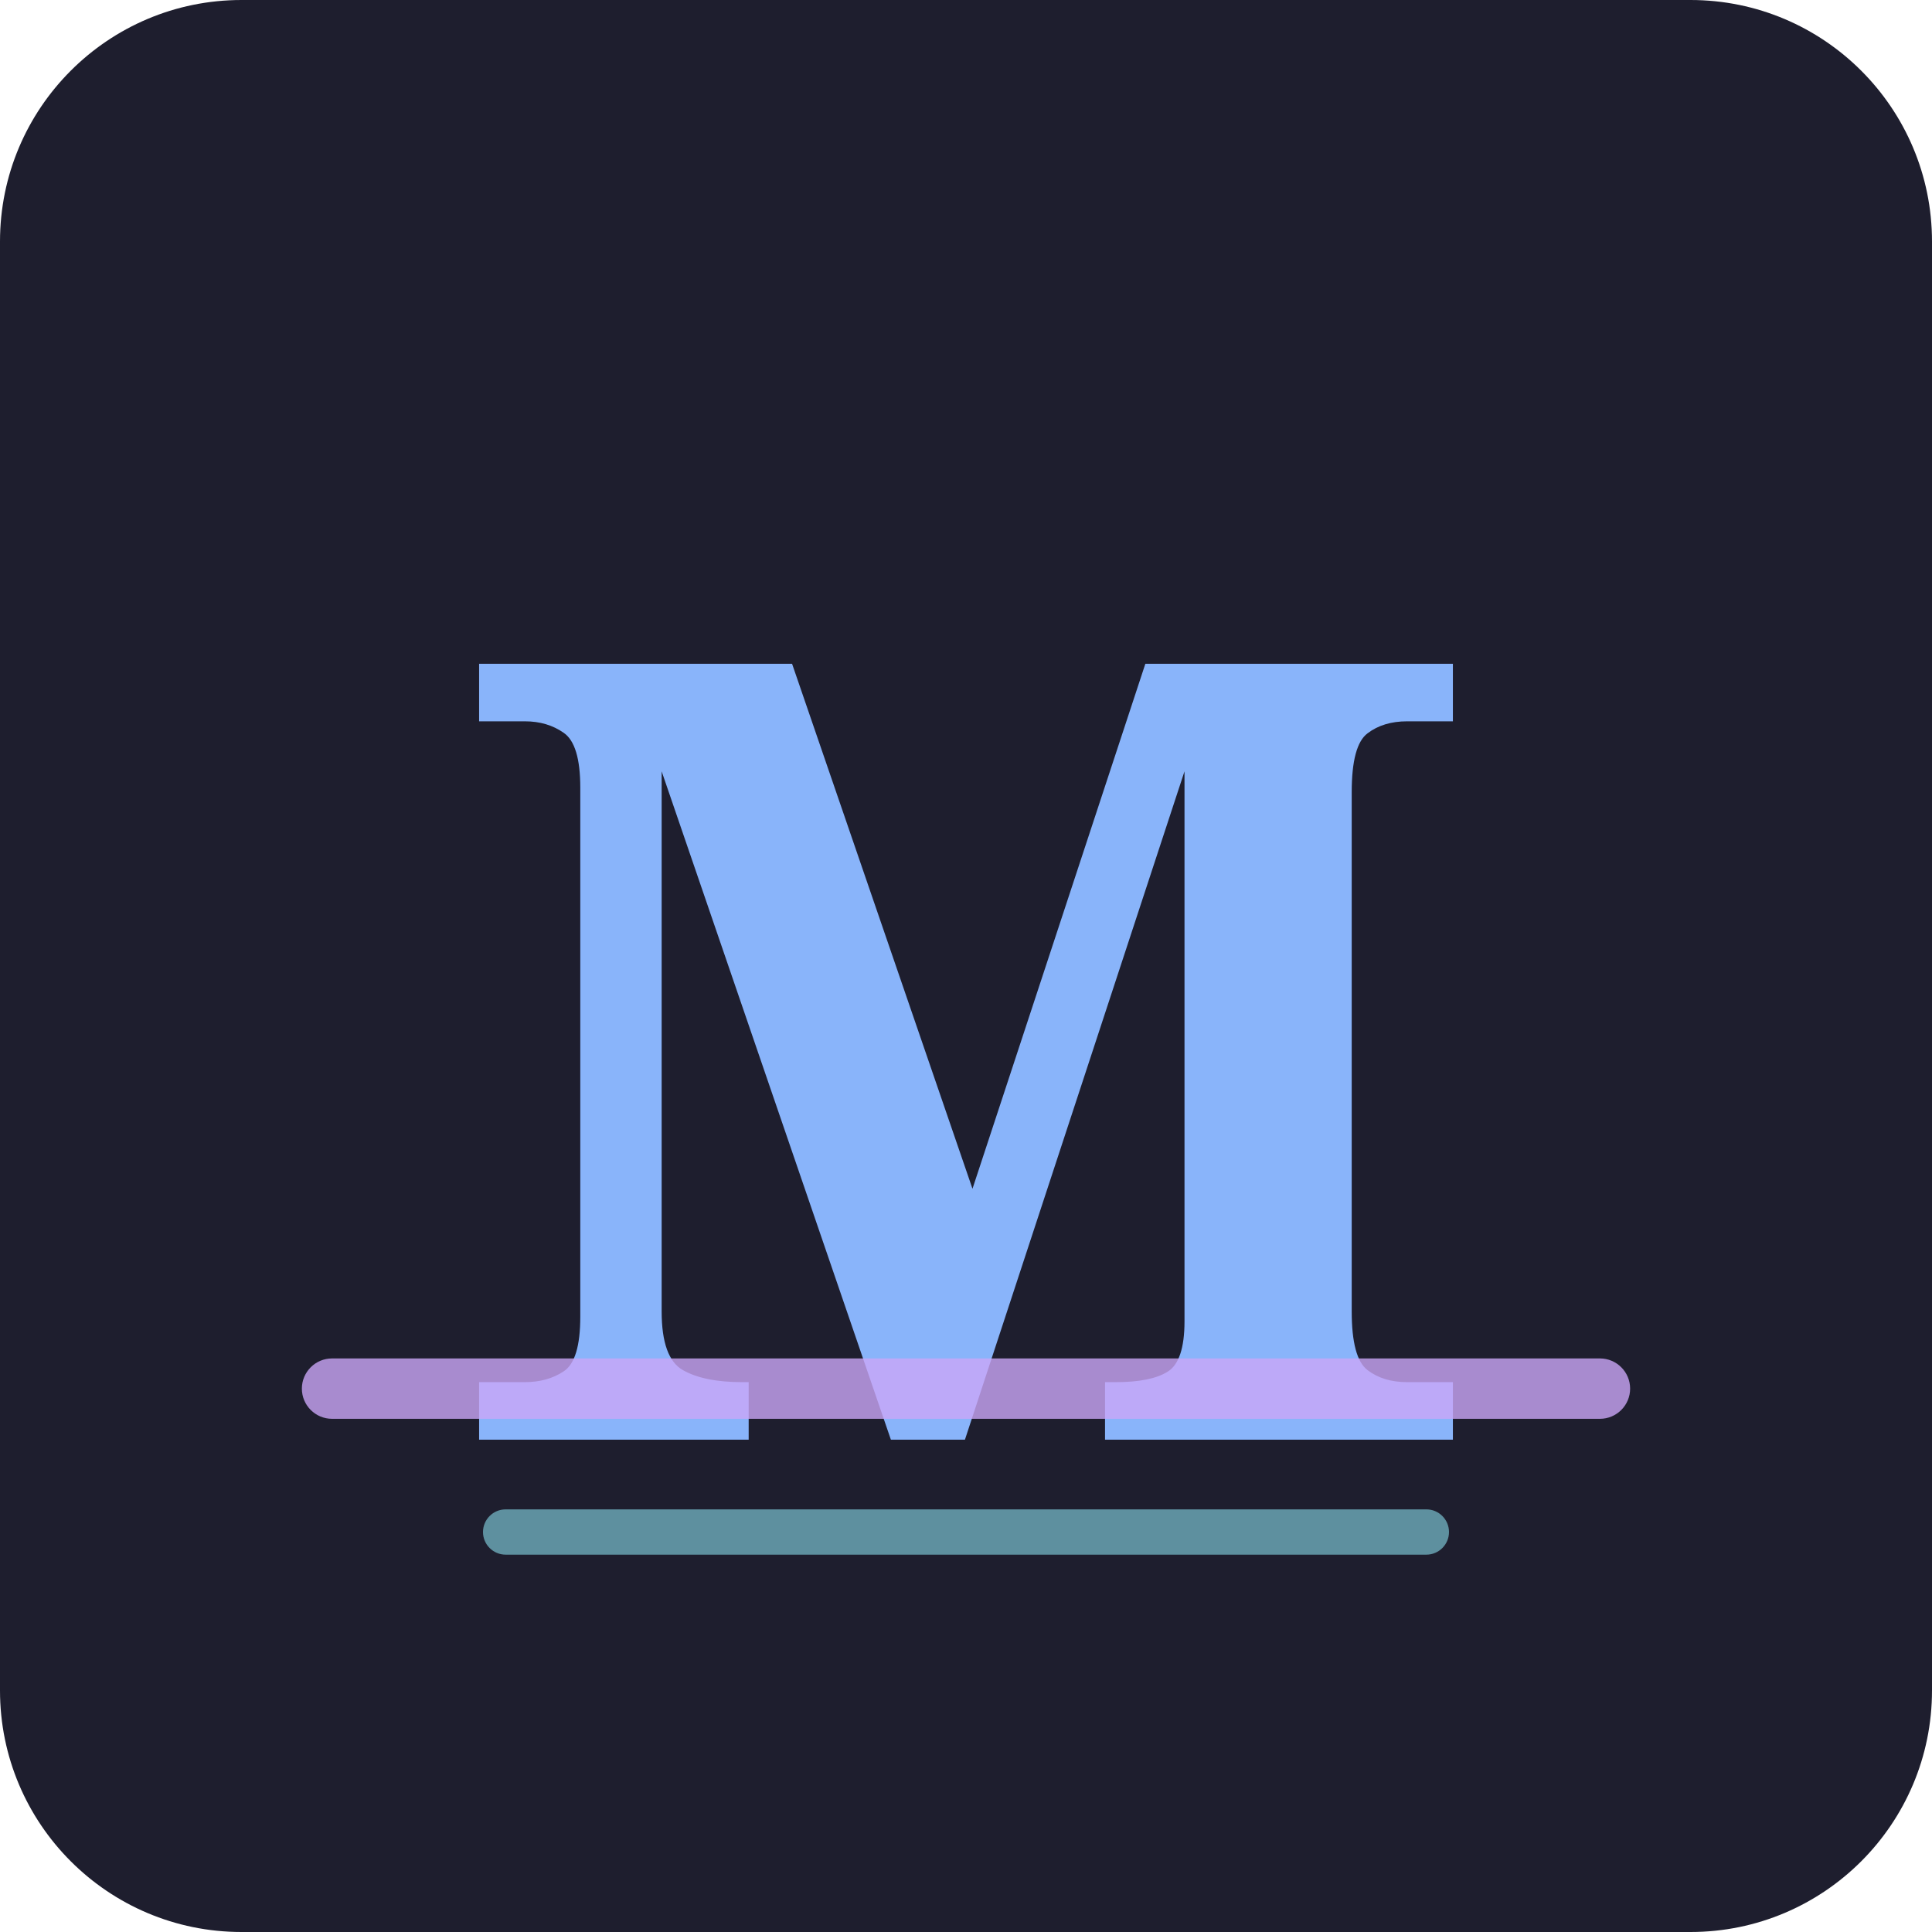
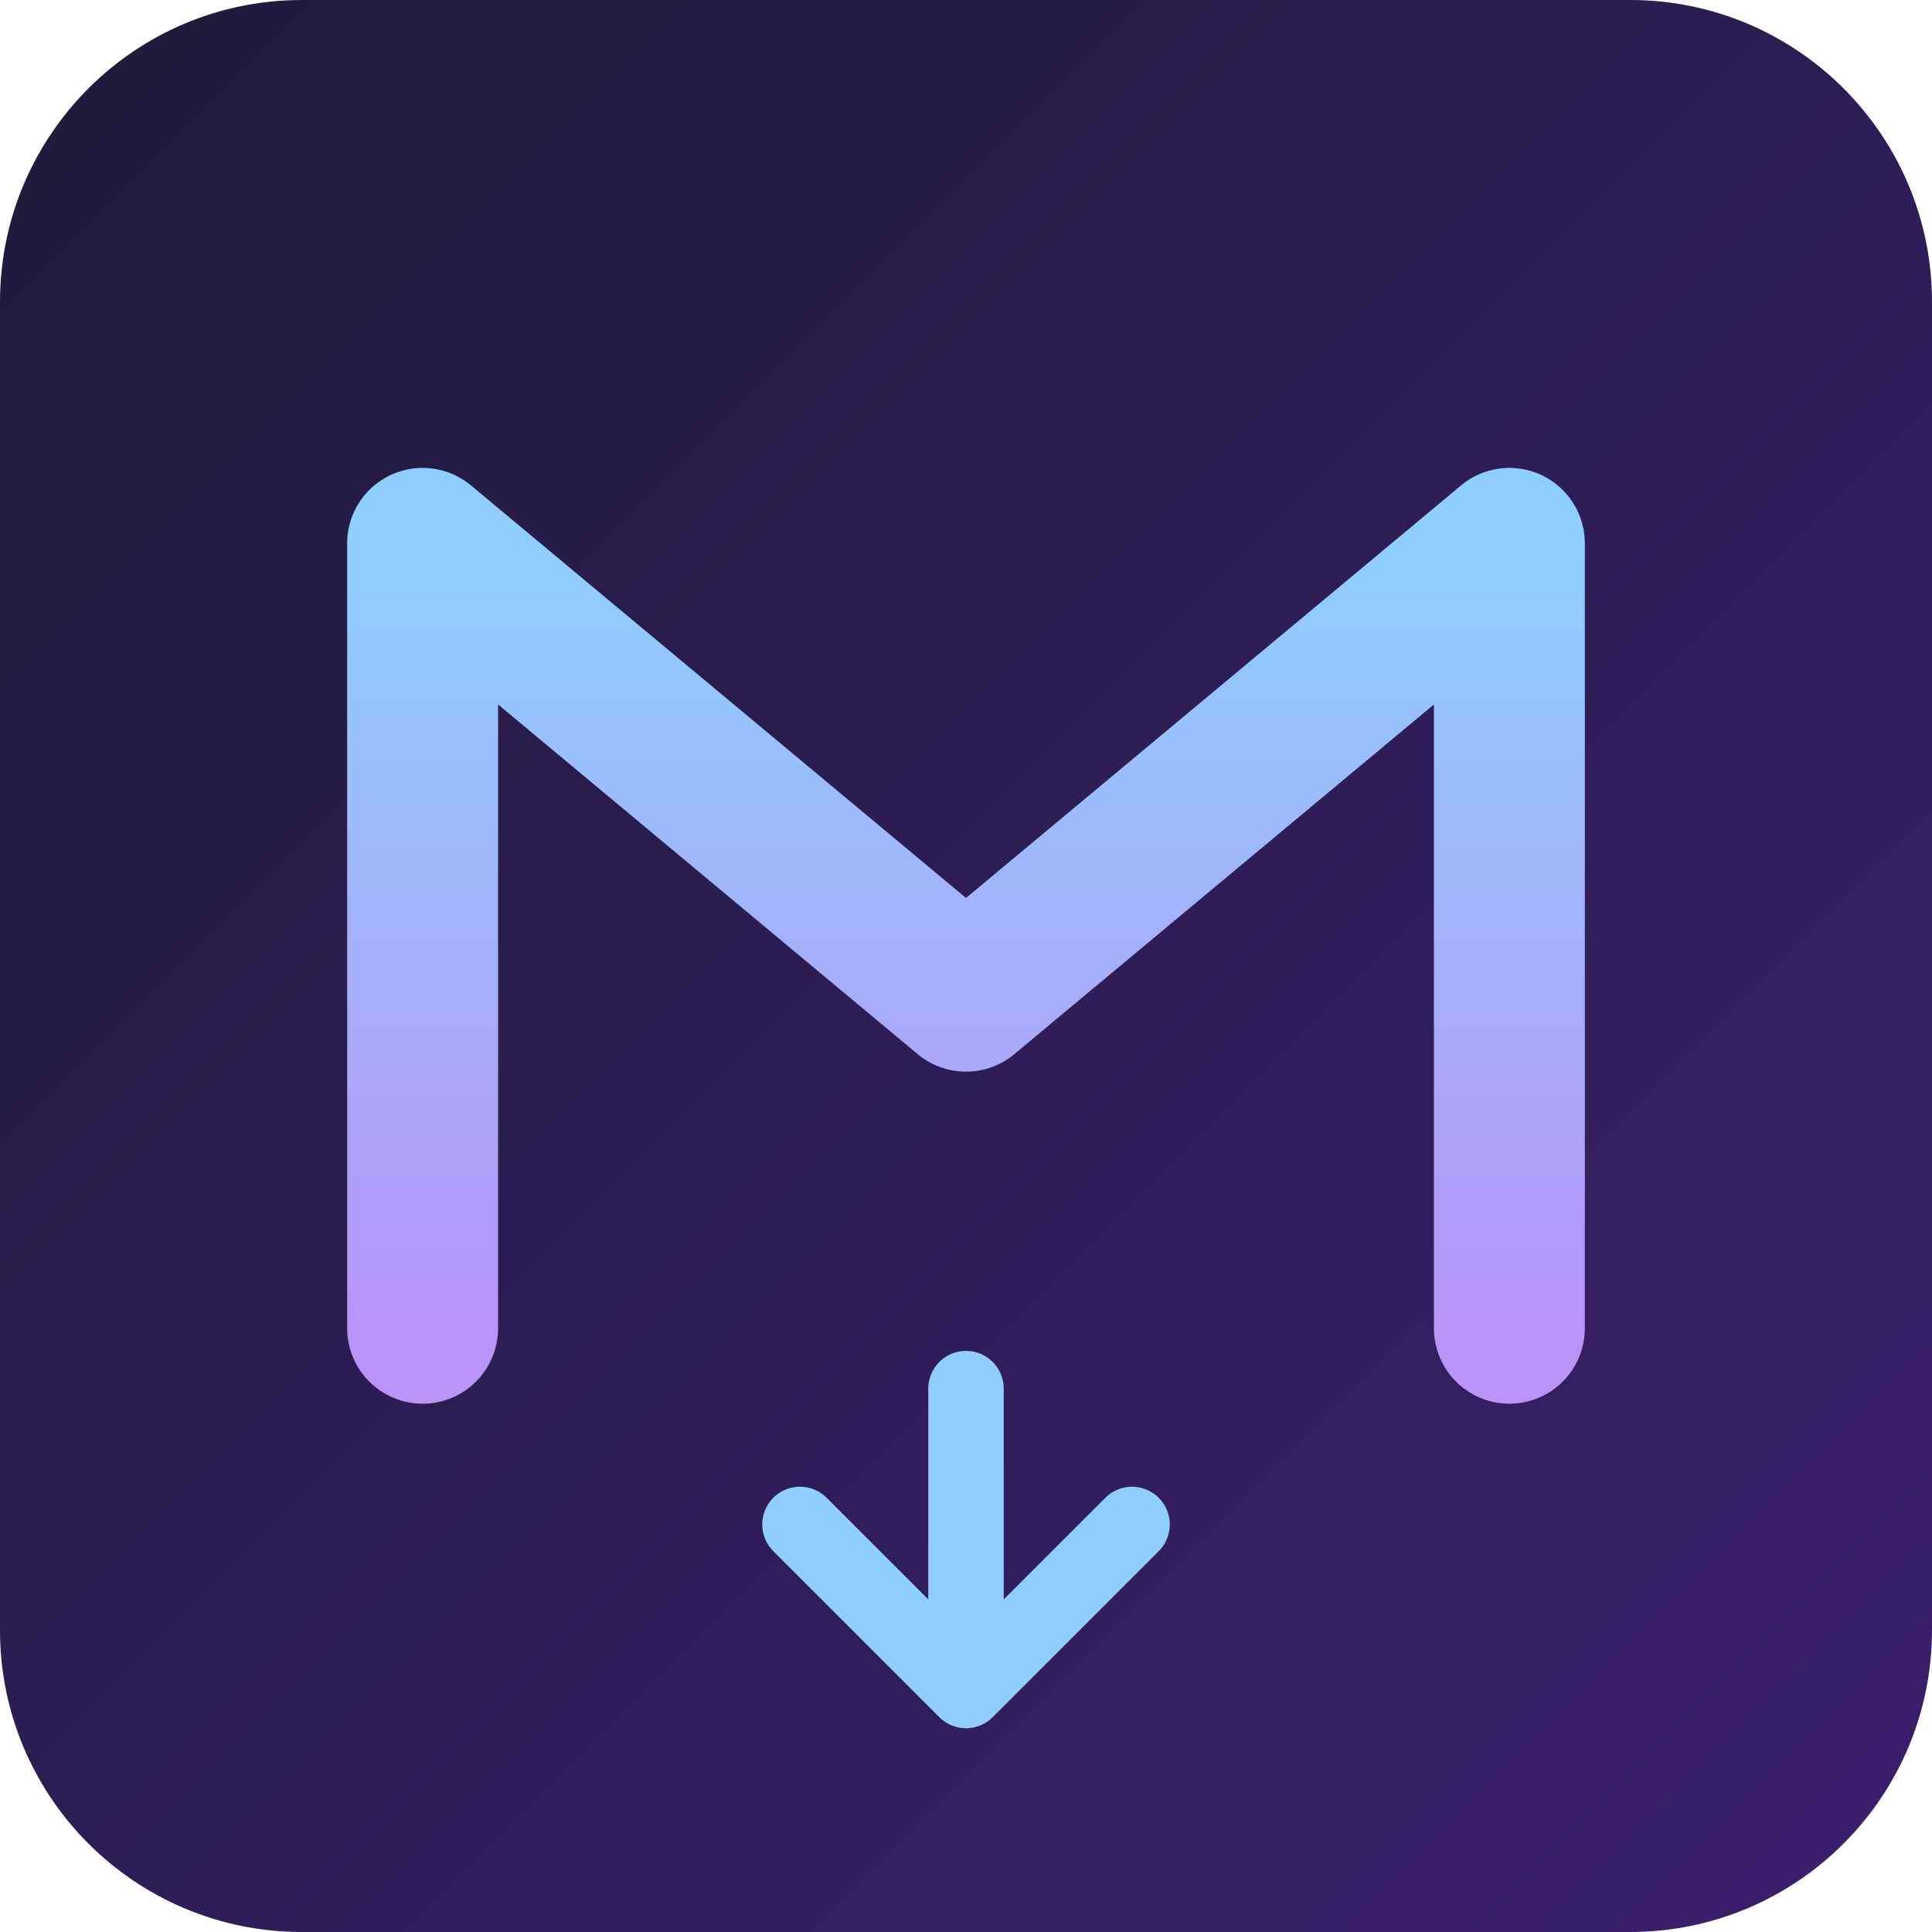
<svg xmlns="http://www.w3.org/2000/svg" viewBox="0 0 128 128" width="128" height="128">
-   <rect width="128" height="128" rx="16" fill="#1e1e2e" />
-   <text x="50%" y="55%" dominant-baseline="middle" text-anchor="middle" font-family="Georgia, serif" font-size="72" font-weight="bold" fill="#89b4fa" letter-spacing="-2">M</text>
-   <rect x="20" y="90" width="88" height="4" rx="2" fill="#cba6f7" opacity="0.8" />
-   <rect x="32" y="100" width="64" height="3" rx="1.5" fill="#89dceb" opacity="0.6" />
+   <defs>
+     <linearGradient id="bg" x1="0" y1="0" x2="1" y2="1">
+       <stop offset="0%" stop-color="#1e1b3a" />
+       <stop offset="100%" stop-color="#3b1f6e" />
+     </linearGradient>
+     <linearGradient id="accent" x1="0" y1="0" x2="0" y2="1">
+       <stop offset="0%" stop-color="#8ecfff" />
+       <stop offset="100%" stop-color="#b794f6" />
+     </linearGradient>
+   </defs>
+   <rect width="128" height="128" rx="20" fill="url(#bg)" />
+   <g fill="none" stroke="url(#accent)" stroke-width="10" stroke-linecap="round" stroke-linejoin="round">
+     <polyline points="28,88 28,36 64,66 100,36 100,88" />
+   </g>
+   <g fill="none" stroke="#8ecfff" stroke-width="5" stroke-linecap="round" stroke-linejoin="round">
+     <line x1="64" y1="92" x2="64" y2="110" />
+     <polyline points="53,101 64,112 75,101" />
+   </g>
</svg>
